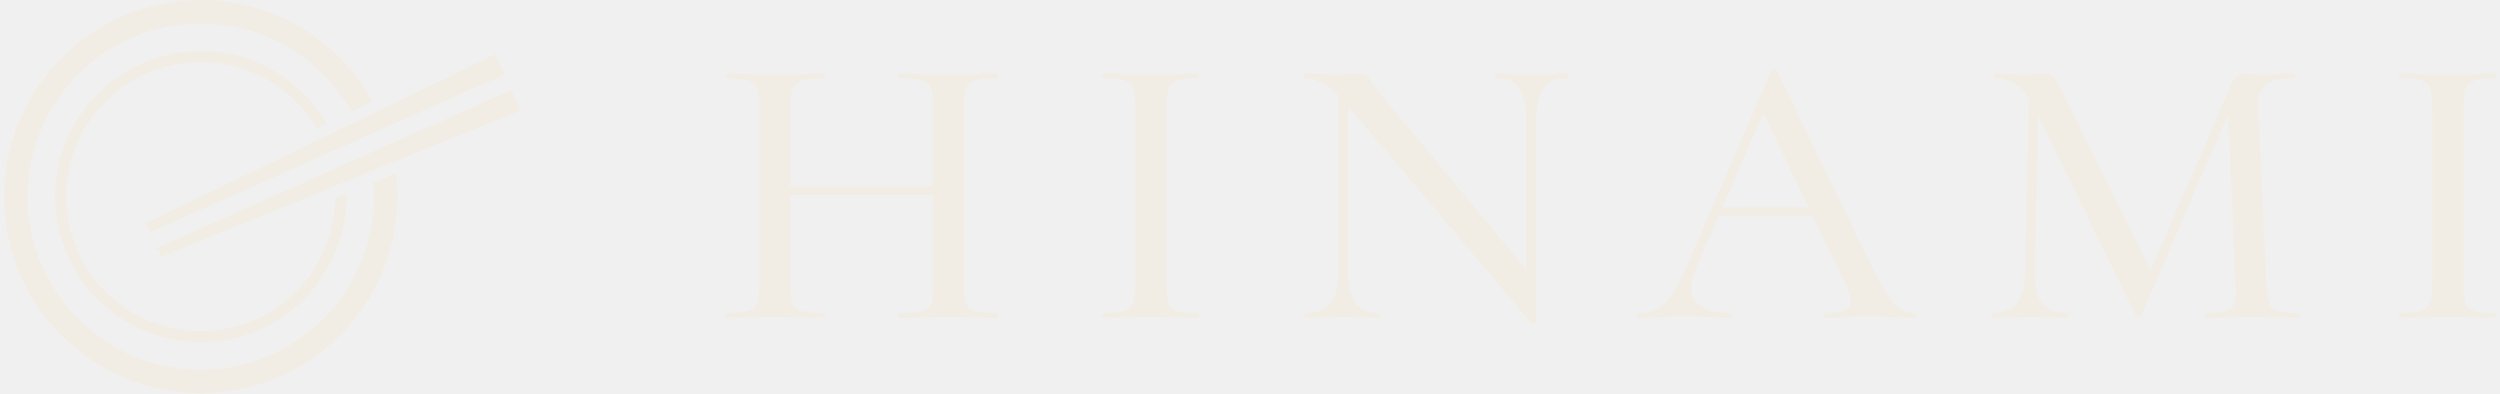
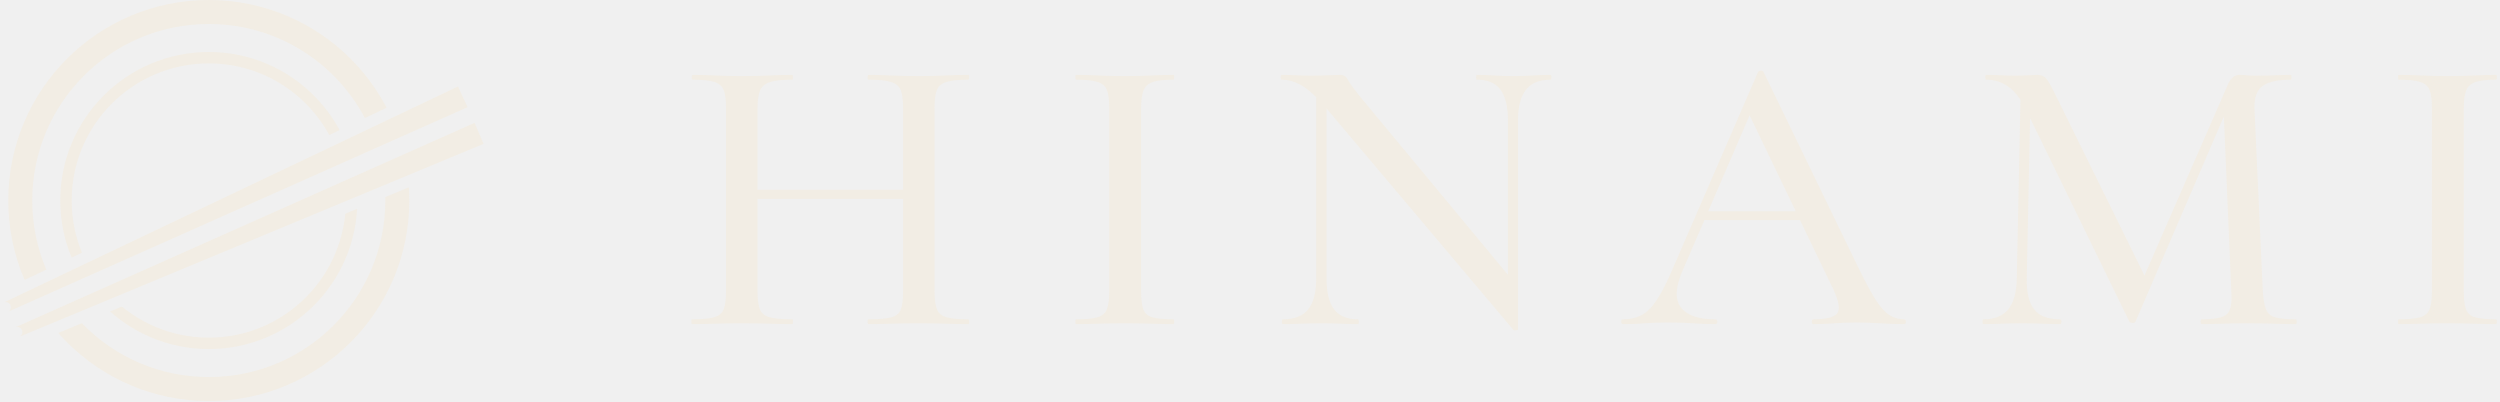
- <svg xmlns="http://www.w3.org/2000/svg" viewBox="0 0 978.59 154.44" width="979" height="154" role="img" aria-label="HINAMI">
-   <g transform="translate(-8.58 -32.78) scale(2.2)">
+ <svg xmlns="http://www.w3.org/2000/svg" viewBox="0 0 960.33 154.44" width="960" height="154" role="img" aria-label="HINAMI">
+   <g transform="translate(-17.60 -32.78) scale(2.2)">
    <defs>
      <mask id="gap" maskUnits="userSpaceOnUse" x="-10" y="-10" width="120" height="120">
        <rect x="-10" y="-10" width="120" height="120" fill="white" />
-         <path d="M29.27 56.69 L93.23 28.21 L91.55 24.58 L28.51 55.06 A0.90 0.90 0 0 1 29.27 56.69 Z" fill="black" stroke="black" stroke-width="4" stroke-linejoin="round" />
-         <path d="M31.19 61.09 L96.02 34.63 L94.45 30.95 L30.49 59.43 A0.90 0.90 0 0 1 31.19 61.09 Z" fill="black" stroke="black" stroke-width="4" stroke-linejoin="round" />
+         <path d="M8.89 69.46 L89.30 33.66 L87.62 30.03 L8.14 67.83 A0.90 0.90 0 0 1 8.89 69.46 Z" fill="black" stroke="black" stroke-width="4" stroke-linejoin="round" />
+         <path d="M10.82 73.86 L92.10 40.08 L90.52 36.40 L10.11 72.20 A0.90 0.90 0 0 1 10.82 73.86 Z" fill="black" stroke="black" stroke-width="4" stroke-linejoin="round" />
      </mask>
    </defs>
    <g mask="url(#gap)">
-       <circle cx="39" cy="50" r="33" fill="none" stroke="#F2EDE4" stroke-width="4.2" />
-       <circle cx="39" cy="50" r="25" fill="none" stroke="#F2EDE4" stroke-width="2.0" />
+       <circle cx="44" cy="50" r="33" fill="none" stroke="#F2EDE4" stroke-width="4.2" />
+       <circle cx="44" cy="50" r="25" fill="none" stroke="#F2EDE4" stroke-width="2.0" />
    </g>
-     <path d="M29.27 56.69 L93.23 28.21 L91.55 24.58 L28.51 55.06 A0.90 0.90 0 0 1 29.27 56.69 Z" fill="#F2EDE4" />
-     <path d="M31.19 61.09 L96.02 34.63 L94.45 30.95 L30.49 59.43 A0.90 0.90 0 0 1 31.19 61.09 Z" fill="#F2EDE4" />
+     <path d="M8.89 69.46 L89.30 33.66 L87.62 30.03 L8.14 67.83 A0.90 0.90 0 0 1 8.89 69.46 Z" fill="#F2EDE4" />
+     <path d="M10.82 73.86 L92.10 40.08 L90.52 36.40 L10.11 72.20 A0.90 0.90 0 0 1 10.82 73.86 Z" fill="#F2EDE4" />
  </g>
-   <path transform="translate(278.520 124.814) scale(0.15356)" d="M562 -542Q562 -571 556.5 -586.0Q551 -601 532.5 -607.0Q514 -613 476 -613Q473 -613 473.0 -619.0Q473 -625 476 -625Q500 -625 531.5 -623.5Q563 -622 602 -622Q636 -622 668.5 -623.5Q701 -625 725 -625Q728 -625 728.0 -619.0Q728 -613 725 -613Q690 -613 671.5 -607.5Q653 -602 647.0 -587.5Q641 -573 641 -544V-81Q641 -52 647.0 -37.0Q653 -22 671.5 -17.0Q690 -12 725 -12Q728 -12 728.0 -6.0Q728 0 725 0Q701 0 668.5 -1.0Q636 -2 602 -2Q563 -2 531.5 -1.0Q500 0 476 0Q473 0 473.0 -6.0Q473 -12 476 -12Q514 -12 532.5 -17.0Q551 -22 556.5 -37.0Q562 -52 562 -81ZM155 -314V-337H597V-314ZM118 -81V-544Q118 -573 112.0 -587.5Q106 -602 88.0 -607.5Q70 -613 35 -613Q32 -613 32.0 -619.0Q32 -625 35 -625Q60 -625 91.0 -623.5Q122 -622 156 -622Q196 -622 227.5 -623.5Q259 -625 284 -625Q286 -625 286.0 -619.0Q286 -613 284 -613Q247 -613 228.5 -607.0Q210 -601 203.5 -586.0Q197 -571 197 -542V-81Q197 -52 203.0 -37.0Q209 -22 228.0 -17.0Q247 -12 284 -12Q286 -12 286.0 -6.0Q286 0 284 0Q258 0 227.0 -1.0Q196 -2 156 -2Q122 -2 90.0 -1.0Q58 0 33 0Q31 0 31.0 -6.0Q31 -12 33 -12Q69 -12 87.5 -17.0Q106 -22 112.0 -37.0Q118 -52 118 -81Z M1159 -81Q1159 -52 1164.5 -37.0Q1170 -22 1187.5 -17.0Q1205 -12 1240 -12Q1242 -12 1242.0 -6.0Q1242 0 1240 0Q1215 0 1184.5 -1.0Q1154 -2 1118 -2Q1083 -2 1052.0 -1.0Q1021 0 996 0Q994 0 994.0 -6.0Q994 -12 996 -12Q1031 -12 1049.0 -17.0Q1067 -22 1073.0 -37.0Q1079 -52 1079 -81V-544Q1079 -573 1073.0 -587.5Q1067 -602 1049.0 -607.5Q1031 -613 996 -613Q994 -613 994.0 -619.0Q994 -625 996 -625Q1021 -625 1052.0 -623.5Q1083 -622 1118 -622Q1154 -622 1185.0 -623.5Q1216 -625 1240 -625Q1242 -625 1242.0 -619.0Q1242 -613 1240 -613Q1205 -613 1188.0 -607.0Q1171 -601 1165.0 -586.0Q1159 -571 1159 -542Z M1598 -114V-602L1624 -600V-114Q1624 -62 1643.0 -37.0Q1662 -12 1703 -12Q1705 -12 1705.0 -6.0Q1705 0 1703 0Q1682 0 1660.5 -1.0Q1639 -2 1612 -2Q1586 -2 1561.0 -1.0Q1536 0 1514 0Q1512 0 1512.0 -6.0Q1512 -12 1514 -12Q1558 -12 1578.0 -37.0Q1598 -62 1598 -114ZM2104 13Q2104 15 2099.5 15.5Q2095 16 2093 15L1622 -543Q1587 -584 1561.5 -598.5Q1536 -613 1511 -613Q1509 -613 1509.0 -619.0Q1509 -625 1511 -625Q1530 -625 1549.0 -624.0Q1568 -623 1584 -623Q1608 -623 1628.0 -624.0Q1648 -625 1658 -625Q1671 -625 1677.0 -613.5Q1683 -602 1706 -573L2096 -103ZM2104 -510V13L2079 -18V-510Q2079 -562 2060.5 -587.5Q2042 -613 2001 -613Q1999 -613 1999.0 -619.0Q1999 -625 2001 -625Q2022 -625 2044.0 -623.5Q2066 -622 2092 -622Q2117 -622 2141.0 -623.5Q2165 -625 2186 -625Q2188 -625 2188.0 -619.0Q2188 -613 2186 -613Q2144 -613 2124.0 -587.5Q2104 -562 2104 -510Z M2555 -261 2567 -283H2839L2846 -261ZM3072 -12Q3077 -12 3077.0 -6.0Q3077 0 3072 0Q3043 0 3012.5 -2.0Q2982 -4 2953 -4Q2921 -4 2897.5 -2.0Q2874 0 2845 0Q2841 0 2841.0 -6.0Q2841 -12 2845 -12Q2894 -12 2905.0 -27.5Q2916 -43 2894 -89L2679 -536L2711 -584L2516 -132Q2490 -71 2513.0 -41.5Q2536 -12 2599 -12Q2604 -12 2604.0 -6.0Q2604 0 2599 0Q2569 0 2544.0 -2.0Q2519 -4 2481 -4Q2444 -4 2421.5 -2.0Q2399 0 2367 0Q2363 0 2363.0 -6.0Q2363 -12 2367 -12Q2394 -12 2414.0 -22.5Q2434 -33 2452.5 -61.0Q2471 -89 2493 -141L2706 -632Q2707 -635 2713.0 -635.5Q2719 -636 2720 -632L2960 -137Q2984 -88 3001.5 -60.5Q3019 -33 3036.0 -22.5Q3053 -12 3072 -12Z M3355 -114 3365 -602 3390 -600 3380 -114Q3379 -62 3398.5 -37.0Q3418 -12 3464 -12Q3467 -12 3467.0 -6.0Q3467 0 3464 0Q3442 0 3419.0 -1.0Q3396 -2 3367 -2Q3340 -2 3316.0 -1.0Q3292 0 3271 0Q3269 0 3269.0 -6.0Q3269 -12 3271 -12Q3313 -12 3333.5 -37.0Q3354 -62 3355 -114ZM4055 -12Q4057 -12 4057.0 -6.0Q4057 0 4055 0Q4030 0 3999.0 -1.0Q3968 -2 3933 -2Q3900 -2 3871.0 -1.0Q3842 0 3819 0Q3816 0 3816.0 -6.0Q3816 -12 3819 -12Q3868 -12 3882.0 -25.0Q3896 -38 3893 -81L3873 -552L3912 -608L3653 -7Q3652 -3 3645.5 -3.0Q3639 -3 3637 -7L3376 -542Q3341 -613 3278 -613Q3276 -613 3276.0 -619.0Q3276 -625 3278 -625Q3296 -625 3315.5 -624.0Q3335 -623 3349 -623Q3368 -623 3383.5 -624.0Q3399 -625 3407 -625Q3421 -625 3429.0 -615.5Q3437 -606 3453 -573L3680 -112L3643 -48L3884 -600Q3889 -612 3896.5 -618.5Q3904 -625 3914 -625Q3921 -625 3931.5 -624.0Q3942 -623 3956 -623Q3984 -623 4003.0 -624.0Q4022 -625 4042 -625Q4044 -625 4044.0 -619.0Q4044 -613 4042 -613Q3994 -613 3972.0 -597.5Q3950 -582 3951 -541L3972 -81Q3974 -52 3980.0 -37.0Q3986 -22 4003.0 -17.0Q4020 -12 4055 -12Z M4476 -81Q4476 -52 4481.5 -37.0Q4487 -22 4504.5 -17.0Q4522 -12 4557 -12Q4559 -12 4559.0 -6.0Q4559 0 4557 0Q4532 0 4501.5 -1.0Q4471 -2 4435 -2Q4400 -2 4369.0 -1.0Q4338 0 4313 0Q4311 0 4311.0 -6.0Q4311 -12 4313 -12Q4348 -12 4366.0 -17.0Q4384 -22 4390.0 -37.0Q4396 -52 4396 -81V-544Q4396 -573 4390.0 -587.5Q4384 -602 4366.0 -607.5Q4348 -613 4313 -613Q4311 -613 4311.0 -619.0Q4311 -625 4313 -625Q4338 -625 4369.0 -623.5Q4400 -622 4435 -622Q4471 -622 4502.0 -623.5Q4533 -625 4557 -625Q4559 -625 4559.0 -619.0Q4559 -613 4557 -613Q4522 -613 4505.0 -607.0Q4488 -601 4482.0 -586.0Q4476 -571 4476 -542Z" fill="#F2EDE4" />
+   <path transform="translate(260.260 124.814) scale(0.15356)" d="M562 -542Q562 -571 556.5 -586.0Q551 -601 532.5 -607.0Q514 -613 476 -613Q473 -613 473.0 -619.0Q473 -625 476 -625Q500 -625 531.5 -623.5Q563 -622 602 -622Q636 -622 668.5 -623.5Q701 -625 725 -625Q728 -625 728.0 -619.0Q728 -613 725 -613Q690 -613 671.5 -607.5Q653 -602 647.0 -587.5Q641 -573 641 -544V-81Q641 -52 647.0 -37.0Q653 -22 671.5 -17.0Q690 -12 725 -12Q728 -12 728.0 -6.0Q728 0 725 0Q701 0 668.5 -1.0Q636 -2 602 -2Q563 -2 531.5 -1.0Q500 0 476 0Q473 0 473.0 -6.0Q473 -12 476 -12Q514 -12 532.5 -17.0Q551 -22 556.5 -37.0Q562 -52 562 -81ZM155 -314V-337H597V-314ZM118 -81V-544Q118 -573 112.0 -587.5Q106 -602 88.0 -607.5Q70 -613 35 -613Q32 -613 32.0 -619.0Q32 -625 35 -625Q60 -625 91.0 -623.5Q122 -622 156 -622Q196 -622 227.5 -623.5Q259 -625 284 -625Q286 -625 286.0 -619.0Q286 -613 284 -613Q247 -613 228.5 -607.0Q210 -601 203.5 -586.0Q197 -571 197 -542V-81Q197 -52 203.0 -37.0Q209 -22 228.0 -17.0Q247 -12 284 -12Q286 -12 286.0 -6.0Q286 0 284 0Q258 0 227.0 -1.0Q196 -2 156 -2Q122 -2 90.0 -1.0Q58 0 33 0Q31 0 31.0 -6.0Q31 -12 33 -12Q69 -12 87.5 -17.0Q106 -22 112.0 -37.0Q118 -52 118 -81Z M1159 -81Q1159 -52 1164.5 -37.0Q1170 -22 1187.5 -17.0Q1205 -12 1240 -12Q1242 -12 1242.0 -6.0Q1242 0 1240 0Q1215 0 1184.5 -1.0Q1154 -2 1118 -2Q1083 -2 1052.0 -1.0Q1021 0 996 0Q994 0 994.0 -6.0Q994 -12 996 -12Q1031 -12 1049.0 -17.0Q1067 -22 1073.0 -37.0Q1079 -52 1079 -81V-544Q1079 -573 1073.0 -587.5Q1067 -602 1049.0 -607.5Q1031 -613 996 -613Q994 -613 994.0 -619.0Q994 -625 996 -625Q1021 -625 1052.0 -623.5Q1083 -622 1118 -622Q1154 -622 1185.0 -623.5Q1216 -625 1240 -625Q1242 -625 1242.0 -619.0Q1242 -613 1240 -613Q1205 -613 1188.0 -607.0Q1171 -601 1165.0 -586.0Q1159 -571 1159 -542Z M1598 -114V-602L1624 -600V-114Q1624 -62 1643.0 -37.0Q1662 -12 1703 -12Q1705 -12 1705.0 -6.0Q1705 0 1703 0Q1682 0 1660.5 -1.0Q1639 -2 1612 -2Q1586 -2 1561.0 -1.0Q1536 0 1514 0Q1512 0 1512.0 -6.0Q1512 -12 1514 -12Q1558 -12 1578.0 -37.0Q1598 -62 1598 -114ZM2104 13Q2104 15 2099.5 15.5Q2095 16 2093 15L1622 -543Q1587 -584 1561.5 -598.5Q1536 -613 1511 -613Q1509 -613 1509.0 -619.0Q1509 -625 1511 -625Q1530 -625 1549.0 -624.0Q1568 -623 1584 -623Q1608 -623 1628.0 -624.0Q1648 -625 1658 -625Q1671 -625 1677.0 -613.5Q1683 -602 1706 -573L2096 -103ZM2104 -510V13L2079 -18V-510Q2079 -562 2060.5 -587.5Q2042 -613 2001 -613Q1999 -613 1999.0 -619.0Q1999 -625 2001 -625Q2022 -625 2044.0 -623.5Q2066 -622 2092 -622Q2117 -622 2141.0 -623.5Q2165 -625 2186 -625Q2188 -625 2188.0 -619.0Q2188 -613 2186 -613Q2144 -613 2124.0 -587.5Q2104 -562 2104 -510Z M2555 -261 2567 -283H2839L2846 -261ZM3072 -12Q3077 -12 3077.0 -6.0Q3077 0 3072 0Q3043 0 3012.5 -2.0Q2982 -4 2953 -4Q2921 -4 2897.5 -2.0Q2874 0 2845 0Q2841 0 2841.0 -6.0Q2841 -12 2845 -12Q2894 -12 2905.0 -27.5Q2916 -43 2894 -89L2679 -536L2711 -584L2516 -132Q2490 -71 2513.0 -41.5Q2536 -12 2599 -12Q2604 -12 2604.0 -6.0Q2604 0 2599 0Q2569 0 2544.0 -2.0Q2519 -4 2481 -4Q2444 -4 2421.5 -2.0Q2399 0 2367 0Q2363 0 2363.0 -6.0Q2363 -12 2367 -12Q2394 -12 2414.0 -22.5Q2434 -33 2452.5 -61.0Q2471 -89 2493 -141L2706 -632Q2707 -635 2713.0 -635.5Q2719 -636 2720 -632L2960 -137Q2984 -88 3001.5 -60.5Q3019 -33 3036.0 -22.5Q3053 -12 3072 -12Z M3355 -114 3365 -602 3390 -600 3380 -114Q3379 -62 3398.5 -37.0Q3418 -12 3464 -12Q3467 -12 3467.0 -6.0Q3467 0 3464 0Q3442 0 3419.0 -1.0Q3396 -2 3367 -2Q3340 -2 3316.0 -1.0Q3292 0 3271 0Q3269 0 3269.0 -6.0Q3269 -12 3271 -12Q3313 -12 3333.5 -37.0Q3354 -62 3355 -114ZM4055 -12Q4057 -12 4057.0 -6.0Q4057 0 4055 0Q4030 0 3999.0 -1.0Q3968 -2 3933 -2Q3900 -2 3871.0 -1.0Q3842 0 3819 0Q3816 0 3816.0 -6.0Q3816 -12 3819 -12Q3868 -12 3882.0 -25.0Q3896 -38 3893 -81L3873 -552L3912 -608L3653 -7Q3652 -3 3645.5 -3.0Q3639 -3 3637 -7L3376 -542Q3341 -613 3278 -613Q3276 -613 3276.0 -619.0Q3276 -625 3278 -625Q3296 -625 3315.5 -624.0Q3335 -623 3349 -623Q3368 -623 3383.5 -624.0Q3399 -625 3407 -625Q3421 -625 3429.0 -615.5Q3437 -606 3453 -573L3680 -112L3643 -48L3884 -600Q3889 -612 3896.5 -618.5Q3904 -625 3914 -625Q3921 -625 3931.5 -624.0Q3942 -623 3956 -623Q3984 -623 4003.0 -624.0Q4022 -625 4042 -625Q4044 -625 4044.0 -619.0Q4044 -613 4042 -613Q3994 -613 3972.0 -597.5Q3950 -582 3951 -541L3972 -81Q3974 -52 3980.0 -37.0Q3986 -22 4003.0 -17.0Q4020 -12 4055 -12Z M4476 -81Q4476 -52 4481.5 -37.0Q4487 -22 4504.5 -17.0Q4522 -12 4557 -12Q4559 -12 4559.0 -6.0Q4559 0 4557 0Q4532 0 4501.5 -1.0Q4471 -2 4435 -2Q4400 -2 4369.0 -1.0Q4338 0 4313 0Q4311 0 4311.0 -6.0Q4311 -12 4313 -12Q4348 -12 4366.0 -17.0Q4384 -22 4390.0 -37.0Q4396 -52 4396 -81V-544Q4396 -573 4390.0 -587.5Q4384 -602 4366.0 -607.5Q4348 -613 4313 -613Q4311 -613 4311.0 -619.0Q4311 -625 4313 -625Q4338 -625 4369.0 -623.5Q4400 -622 4435 -622Q4471 -622 4502.0 -623.5Q4533 -625 4557 -625Q4559 -625 4559.0 -619.0Q4559 -613 4557 -613Q4522 -613 4505.0 -607.0Q4488 -601 4482.0 -586.0Q4476 -571 4476 -542Z" fill="#F2EDE4" />
</svg>
